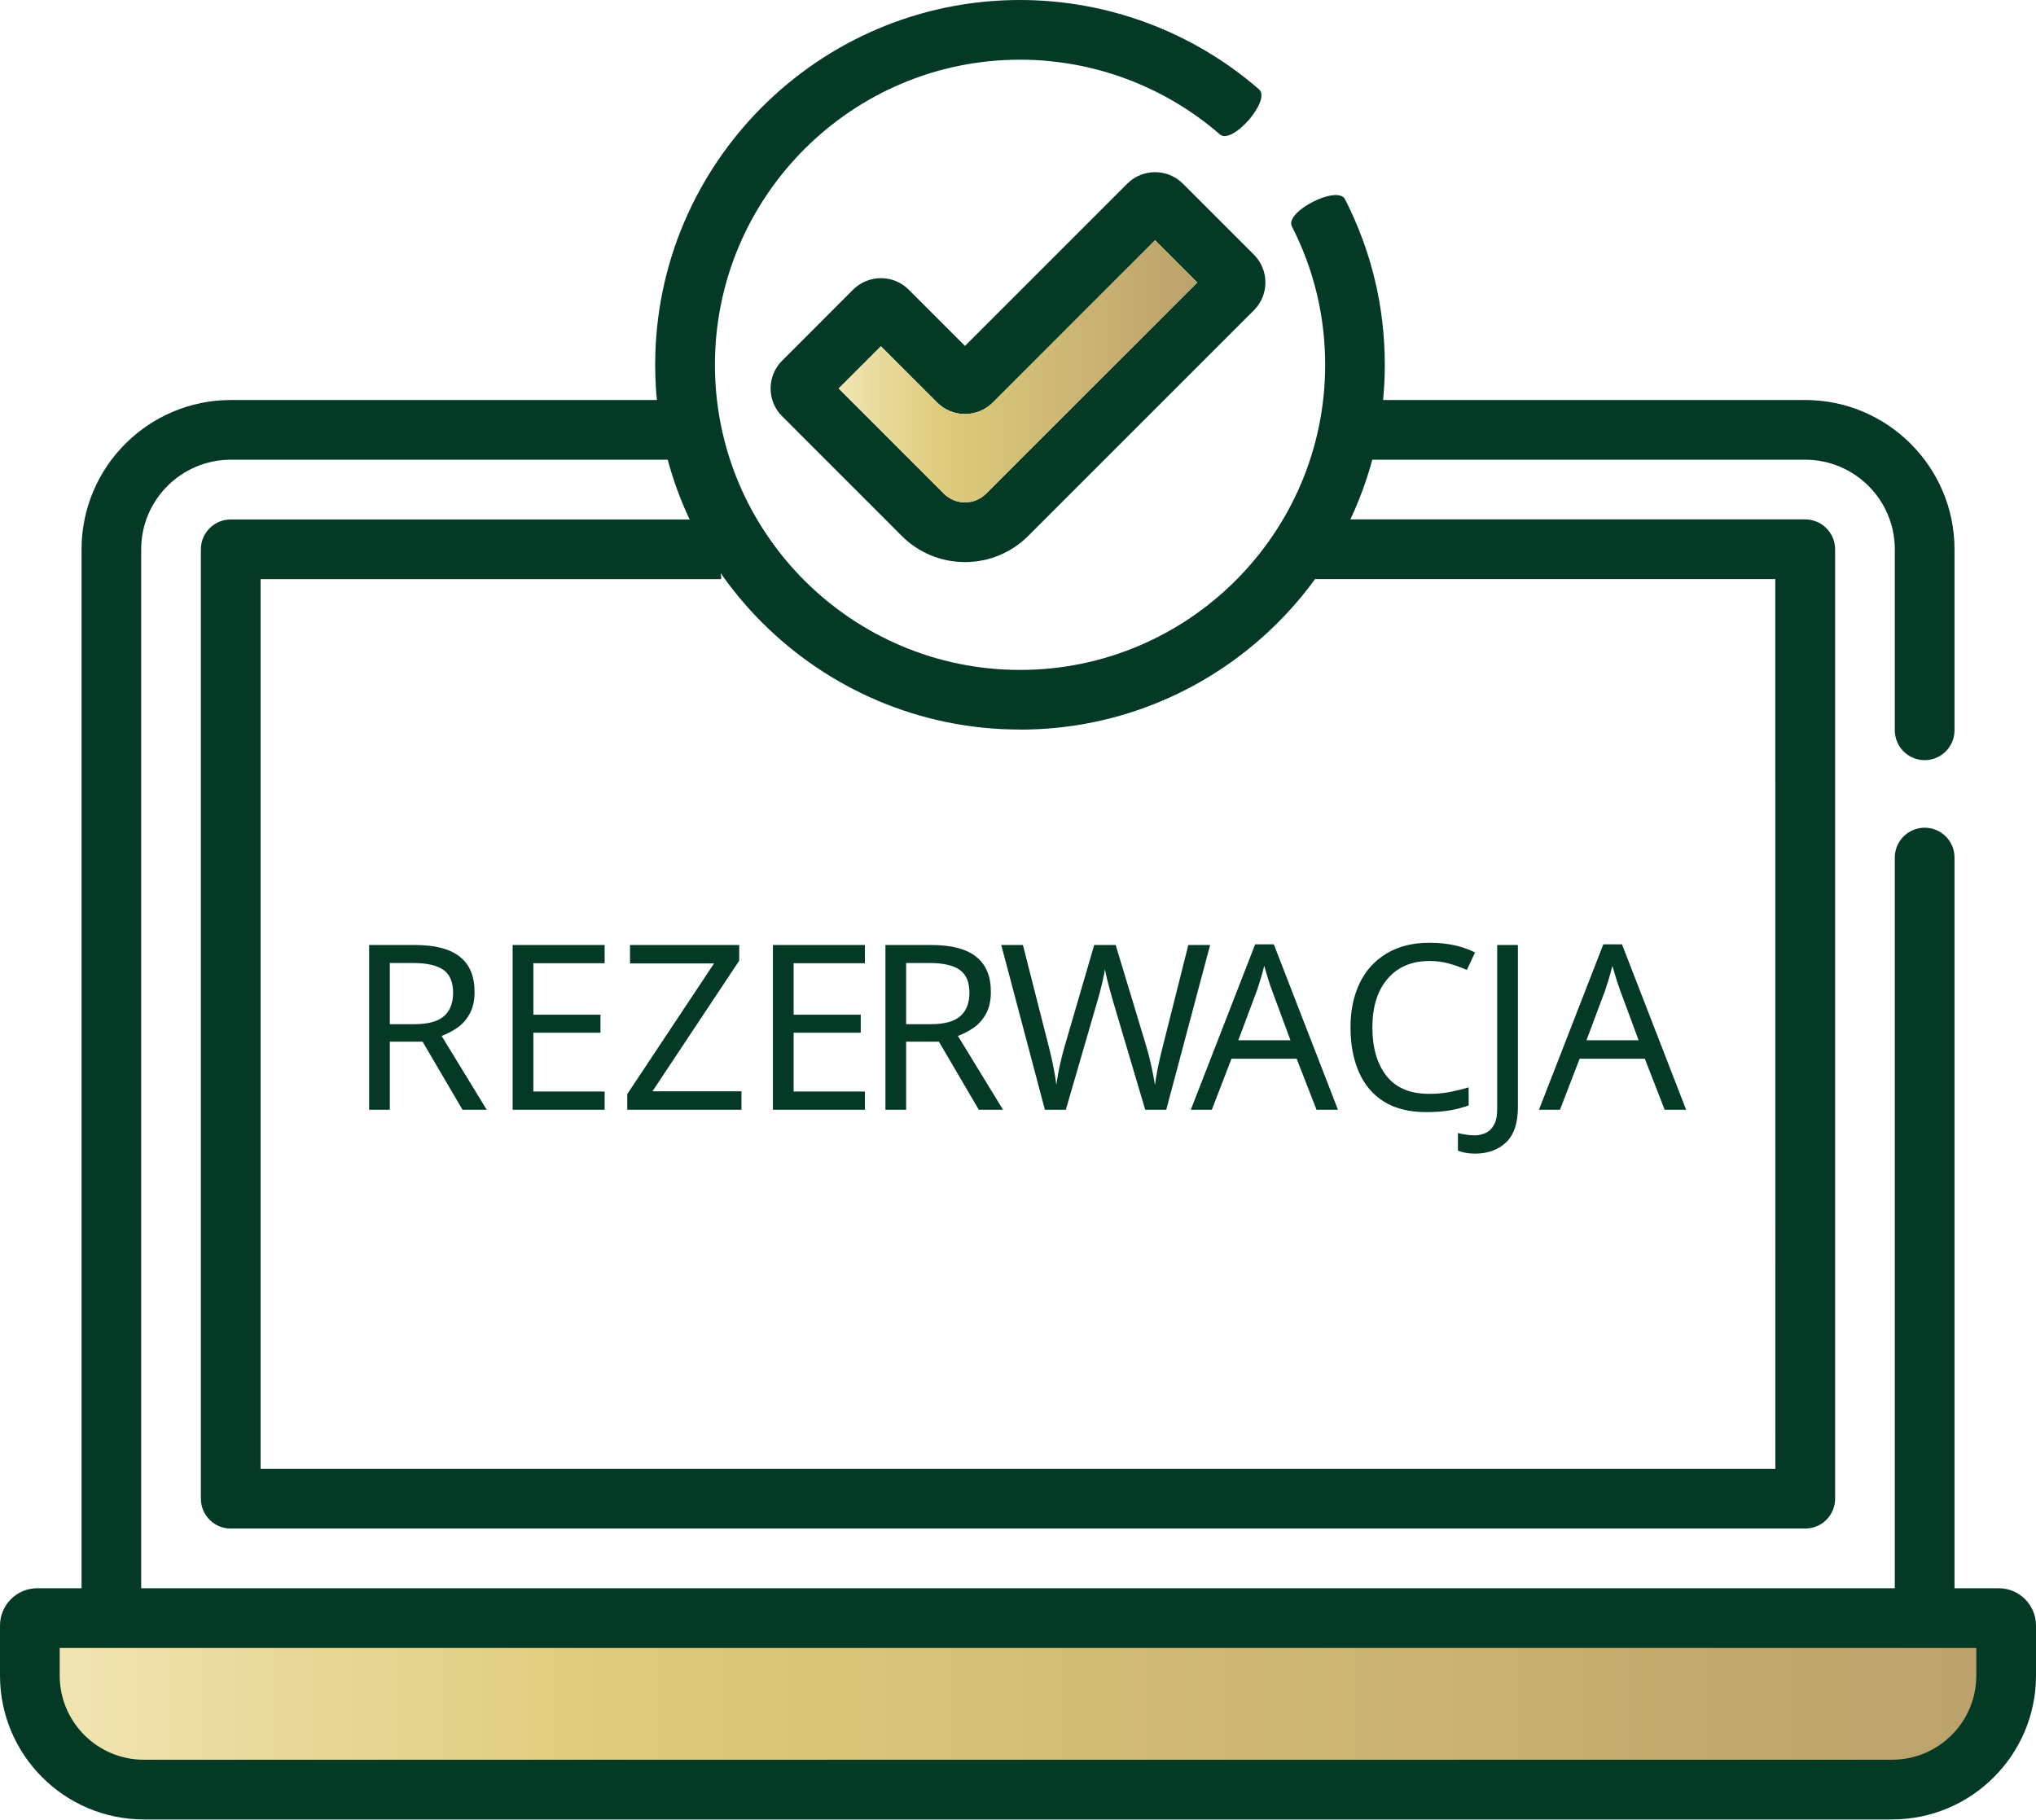
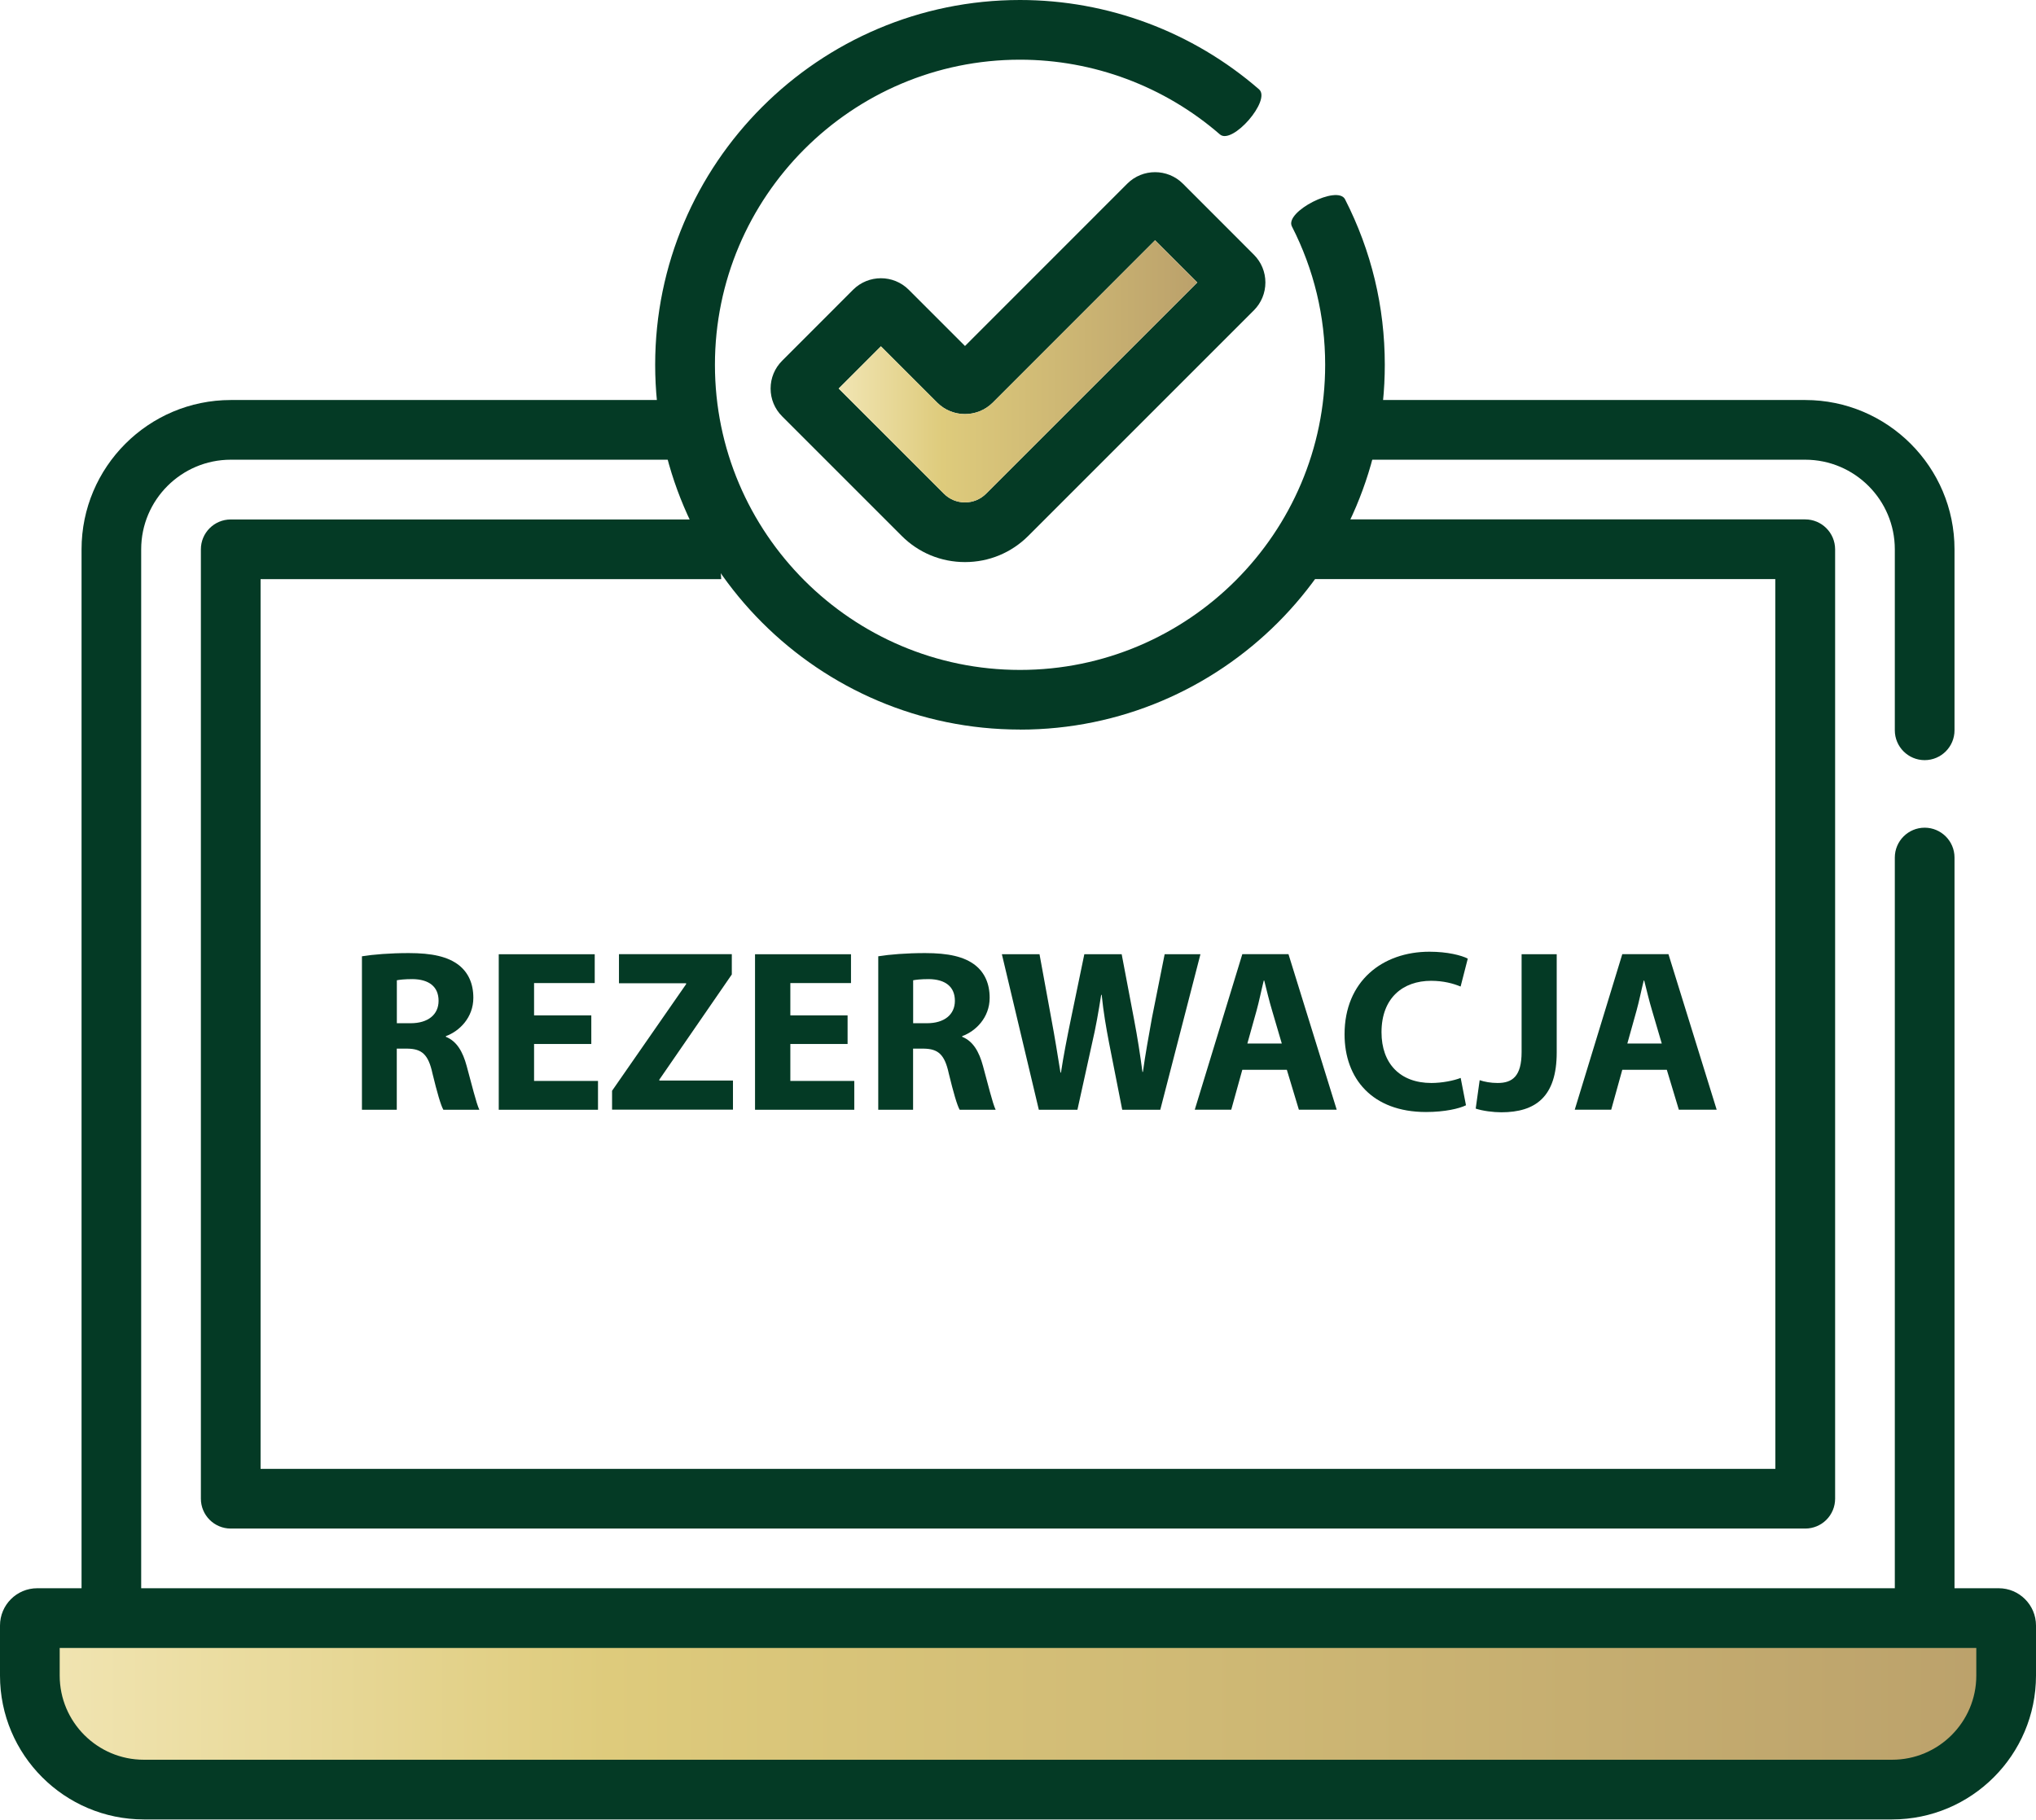
<svg xmlns="http://www.w3.org/2000/svg" xmlns:xlink="http://www.w3.org/1999/xlink" id="Layer_2" viewBox="0 0 298.08 266.4">
  <defs>
-     <style>.cls-1{fill:url(#New_Gradient_Swatch_copy);}.cls-2{font-family:MyriadPro-Bold, 'Myriad Pro';font-size:33.78px;}.cls-2,.cls-3{fill:#043a25;}.cls-4{letter-spacing:0em;}.cls-5{letter-spacing:.01em;}.cls-6{letter-spacing:-.05em;}.cls-7{fill:url(#New_Gradient_Swatch_copy-2);}.cls-8{letter-spacing:-.02em;}</style>
+     <style>.cls-1{fill:url(#New_Gradient_Swatch_copy);}.cls-2{fill:#043a25;}.cls-3{fill:url(#New_Gradient_Swatch_copy-2);}</style>
    <linearGradient id="New_Gradient_Swatch_copy" x1="5.31" y1="247.99" x2="293.48" y2="247.99" gradientUnits="userSpaceOnUse">
      <stop offset="0" stop-color="#f1e5b3" />
      <stop offset=".29" stop-color="#decb7c" />
      <stop offset="1" stop-color="#bba16b" />
    </linearGradient>
    <linearGradient id="New_Gradient_Swatch_copy-2" x1="122.79" y1="54.37" x2="175.29" y2="54.37" xlink:href="#New_Gradient_Swatch_copy" />
  </defs>
-   <g id="REZERWACJA">
+   <g id="Layer_14">
    <g>
      <rect class="cls-1" x="5.31" y="237.53" width="288.17" height="20.93" />
      <g>
-         <path class="cls-3" d="M102.51,58.57H33.8c-12.06,0-21.86,9.81-21.86,21.86V232.55H5.45c-3.01,0-5.45,2.45-5.45,5.46v7.33c0,11.61,9.45,21.06,21.06,21.06h255.96c11.61,0,21.06-9.45,21.06-21.06v-7.33c0-3.01-2.45-5.46-5.45-5.46h0s-6.48,0-6.48,0V125.56c0-2.41-1.96-4.37-4.37-4.37s-4.37,1.96-4.37,4.37v106.99H38.28c-2.41,0-2.41,8.74,0,8.74h251.06v4.05c0,6.8-5.53,12.32-12.32,12.32H21.06c-6.8,0-12.32-5.53-12.32-12.32v-4.05h31.85c2.41,0,2.41-8.74,0-8.74H20.67V80.43c0-7.24,5.89-13.12,13.12-13.12H106.66" />
-         <path class="cls-3" d="M200.28,67.31h14.89s49.12,0,49.12,0c7.24,0,13.12,5.89,13.12,13.12v26.5c0,2.41,1.96,4.37,4.37,4.37s4.37-1.96,4.37-4.37v-26.5c0-12.05-9.81-21.86-21.86-21.86h-62.81" />
-         <path class="cls-3" d="M105.02,76.06H33.78c-2.41,0-4.37,1.96-4.37,4.37h0s0,139.01,0,139.01c0,2.41,1.96,4.37,4.37,4.37h230.52c1.16,0,2.27-.46,3.09-1.28s1.28-1.93,1.28-3.09V80.42c-.01-2.41-1.97-4.37-4.38-4.37h-69.14c-2.41,0-5.14,8.74-2.73,8.74h67.49s.01,130.28,.01,130.28H38.15V84.8H105.59" />
-         <path class="cls-3" d="M149.33,106.83c29.45,0,53.41-23.96,53.41-53.41,0-8.52-1.96-16.67-5.82-24.24-1.1-2.15-8.88,1.82-7.78,3.97,3.23,6.33,4.87,13.15,4.87,20.27,0,24.63-20.04,44.67-44.67,44.67s-44.67-20.04-44.67-44.67S124.7,8.74,149.33,8.74c10.75,0,21.15,3.89,29.27,10.94,1.82,1.58,7.55-5.02,5.73-6.6C174.62,4.65,162.19,0,149.33,0c-29.45,0-53.41,23.96-53.41,53.41s23.96,53.41,53.41,53.41h0Z" />
+         <path class="cls-2" d="M102.51,58.57H33.8c-12.06,0-21.86,9.81-21.86,21.86V232.55H5.45c-3.01,0-5.45,2.45-5.45,5.46v7.33c0,11.61,9.45,21.06,21.06,21.06h255.96c11.61,0,21.06-9.45,21.06-21.06v-7.33c0-3.01-2.45-5.46-5.45-5.46h0s-6.48,0-6.48,0V125.56c0-2.41-1.96-4.37-4.37-4.37s-4.37,1.96-4.37,4.37v106.99H38.28c-2.41,0-2.41,8.74,0,8.74h251.06v4.05c0,6.8-5.53,12.32-12.32,12.32H21.06c-6.8,0-12.32-5.53-12.32-12.32v-4.05h31.85c2.41,0,2.41-8.74,0-8.74H20.67V80.43c0-7.24,5.89-13.12,13.12-13.12H106.66" />
+         <path class="cls-2" d="M200.28,67.31h14.89s49.12,0,49.12,0c7.24,0,13.12,5.89,13.12,13.12v26.5c0,2.41,1.96,4.37,4.37,4.37s4.37-1.96,4.37-4.37v-26.5c0-12.05-9.81-21.86-21.86-21.86h-62.81" />
+         <path class="cls-2" d="M105.02,76.06H33.78c-2.41,0-4.37,1.96-4.37,4.37h0s0,139.01,0,139.01c0,2.41,1.96,4.37,4.37,4.37h230.52c1.16,0,2.27-.46,3.09-1.28s1.28-1.93,1.28-3.09V80.42c-.01-2.41-1.97-4.37-4.38-4.37h-69.14c-2.41,0-5.14,8.74-2.73,8.74h67.49s.01,130.28,.01,130.28H38.15V84.8H105.59" />
+         <path class="cls-2" d="M149.33,106.83c29.45,0,53.41-23.96,53.41-53.41,0-8.52-1.96-16.67-5.82-24.24-1.1-2.15-8.88,1.82-7.78,3.97,3.23,6.33,4.87,13.15,4.87,20.27,0,24.63-20.04,44.67-44.67,44.67s-44.67-20.04-44.67-44.67S124.7,8.74,149.33,8.74c10.75,0,21.15,3.89,29.27,10.94,1.82,1.58,7.55-5.02,5.73-6.6C174.62,4.65,162.19,0,149.33,0c-29.45,0-53.41,23.96-53.41,53.41s23.96,53.41,53.41,53.41h0Z" />
        <g>
-           <path class="cls-3" d="M183.58,37.29c1.08,1.08,1.68,2.53,1.68,4.07s-.6,2.98-1.68,4.07l-33.03,33.03c-2.48,2.47-5.77,3.84-9.27,3.84s-6.8-1.37-9.27-3.84l-17.5-17.51c-1.09-1.08-1.69-2.53-1.69-4.07s.6-2.98,1.69-4.07l10.39-10.4c2.25-2.24,5.9-2.24,8.14,0l8.24,8.24,23.76-23.76c2.24-2.24,5.89-2.24,8.14,0l10.4,10.4Zm-39.21,34.99l30.92-30.92-6.18-6.18-23.76,23.76c-2.25,2.24-5.9,2.24-8.14,0l-8.24-8.24-6.18,6.18,15.4,15.4c.82,.82,1.92,1.28,3.09,1.28s2.26-.46,3.09-1.28Z" />
-           <path class="cls-7" d="M175.29,41.36l-30.92,30.92c-.83,.82-1.92,1.28-3.09,1.28s-2.27-.46-3.09-1.28l-15.4-15.4,6.18-6.18,8.24,8.24c2.24,2.24,5.89,2.24,8.14,0l23.76-23.76,6.18,6.18Z" />
+           <path class="cls-2" d="M183.58,37.3c1.08,1.08,1.68,2.53,1.68,4.06s-.6,2.99-1.68,4.07l-33.03,33.03c-2.48,2.48-5.77,3.84-9.27,3.84s-6.8-1.36-9.27-3.84l-17.5-17.5c-1.09-1.09-1.69-2.53-1.69-4.07s.6-2.98,1.69-4.07l10.39-10.4c2.25-2.24,5.9-2.24,8.14,0l8.24,8.24,23.76-23.77c2.24-2.24,5.89-2.24,8.14,0l10.4,10.41Zm-39.21,34.98l30.92-30.92-6.18-6.18-23.76,23.77c-2.25,2.24-5.9,2.24-8.14,0l-8.24-8.24-6.18,6.18,15.4,15.39c.82,.83,1.92,1.28,3.09,1.28s2.26-.45,3.09-1.28Z" />
+           <path class="cls-3" d="M175.29,41.36l-30.92,30.92c-.83,.83-1.92,1.28-3.09,1.28s-2.27-.45-3.09-1.28l-15.4-15.39,6.18-6.18,8.24,8.24c2.24,2.24,5.89,2.24,8.14,0l23.76-23.77,6.18,6.18Z" />
        </g>
      </g>
-       <text class="cls-2" transform="translate(50.76 162.49)">
-         <tspan x="0" y="0">REZE</tspan>
-         <tspan class="cls-4" x="75.59" y="0">R</tspan>
-         <tspan class="cls-6" x="95.42" y="0">W</tspan>
-         <tspan class="cls-8" x="123.58" y="0">A</tspan>
-         <tspan class="cls-5" x="144.9" y="0">C</tspan>
-         <tspan x="165.33" y="0">JA</tspan>
-       </text>
+       <g>
+         <path class="cls-2" d="M52.99,140.02c1.66-.27,4.12-.47,6.86-.47,3.38,0,5.74,.51,7.36,1.79,1.35,1.08,2.09,2.67,2.09,4.76,0,2.91-2.06,4.9-4.02,5.61v.1c1.59,.64,2.47,2.16,3.04,4.26,.71,2.57,1.42,5.54,1.86,6.42h-5.27c-.37-.64-.91-2.5-1.59-5.3-.61-2.84-1.59-3.62-3.68-3.65h-1.55v8.95h-5.1v-22.47Zm5.1,9.8h2.03c2.57,0,4.09-1.28,4.09-3.28,0-2.09-1.42-3.14-3.78-3.18-1.25,0-1.96,.1-2.33,.17v6.28Z" />
+         <path class="cls-2" d="M86.57,152.86h-8.38v5.41h9.36v4.22h-14.53v-22.77h14.05v4.22h-8.88v4.73h8.38v4.19Z" />
+         <path class="cls-2" d="M89.61,159.71l10.84-15.61v-.13h-9.83v-4.26h16.52v2.97l-10.61,15.4v.13h10.78v4.26h-17.7v-2.77Z" />
+         <path class="cls-2" d="M124.09,152.86h-8.38v5.41h9.36v4.22h-14.53v-22.77h14.05v4.22h-8.88v4.73h8.38v4.19Z" />
+         <path class="cls-2" d="M128.58,140.02c1.66-.27,4.12-.47,6.86-.47,3.38,0,5.74,.51,7.36,1.79,1.35,1.08,2.09,2.67,2.09,4.76,0,2.91-2.06,4.9-4.02,5.61v.1c1.59,.64,2.47,2.16,3.04,4.26,.71,2.57,1.42,5.54,1.86,6.42h-5.27c-.37-.64-.91-2.5-1.59-5.3-.61-2.84-1.59-3.62-3.68-3.65h-1.55v8.95h-5.1v-22.47Zm5.1,9.8h2.03c2.57,0,4.09-1.28,4.09-3.28,0-2.09-1.42-3.14-3.78-3.18-1.25,0-1.96,.1-2.33,.17v6.28Z" />
+         <path class="cls-2" d="M152.09,162.49l-5.41-22.77h5.51l1.72,9.39c.51,2.7,.98,5.64,1.35,7.94h.07c.37-2.47,.91-5.2,1.49-8.01l1.93-9.32h5.47l1.82,9.59c.51,2.67,.88,5.1,1.22,7.64h.07c.34-2.53,.84-5.2,1.32-7.91l1.86-9.32h5.24l-5.88,22.77h-5.57l-1.93-9.8c-.44-2.3-.81-4.43-1.08-7.03h-.07c-.41,2.57-.78,4.73-1.32,7.03l-2.16,9.8h-5.64Z" />
+         <path class="cls-2" d="M181.88,156.64l-1.62,5.84h-5.34l6.96-22.77h6.76l7.06,22.77h-5.54l-1.76-5.84h-6.52Zm5.78-3.85l-1.42-4.83c-.41-1.35-.81-3.04-1.15-4.39h-.07c-.34,1.35-.68,3.07-1.05,4.39l-1.35,4.83h5.03Z" />
+         <path class="cls-2" d="M214.61,161.84c-.95,.47-3.07,.98-5.84,.98-7.87,0-11.92-4.9-11.92-11.38,0-7.77,5.54-12.09,12.43-12.09,2.67,0,4.7,.54,5.61,1.01l-1.05,4.09c-1.05-.44-2.5-.84-4.32-.84-4.09,0-7.26,2.47-7.26,7.53,0,4.56,2.7,7.43,7.3,7.43,1.55,0,3.28-.34,4.29-.74l.78,4.02Z" />
+         <path class="cls-2" d="M222.78,139.72h5.13v14.39c0,6.49-3.11,8.75-8.11,8.75-1.18,0-2.74-.2-3.75-.54l.58-4.16c.71,.24,1.62,.41,2.63,.41,2.16,0,3.51-.98,3.51-4.53v-14.32Z" />
+         <path class="cls-2" d="M237.51,156.64l-1.62,5.84h-5.34l6.96-22.77h6.76l7.06,22.77h-5.54l-1.76-5.84h-6.52Zm5.78-3.85l-1.42-4.83c-.41-1.35-.81-3.04-1.15-4.39h-.07c-.34,1.35-.68,3.07-1.05,4.39l-1.35,4.83h5.03Z" />
+       </g>
    </g>
  </g>
</svg>
